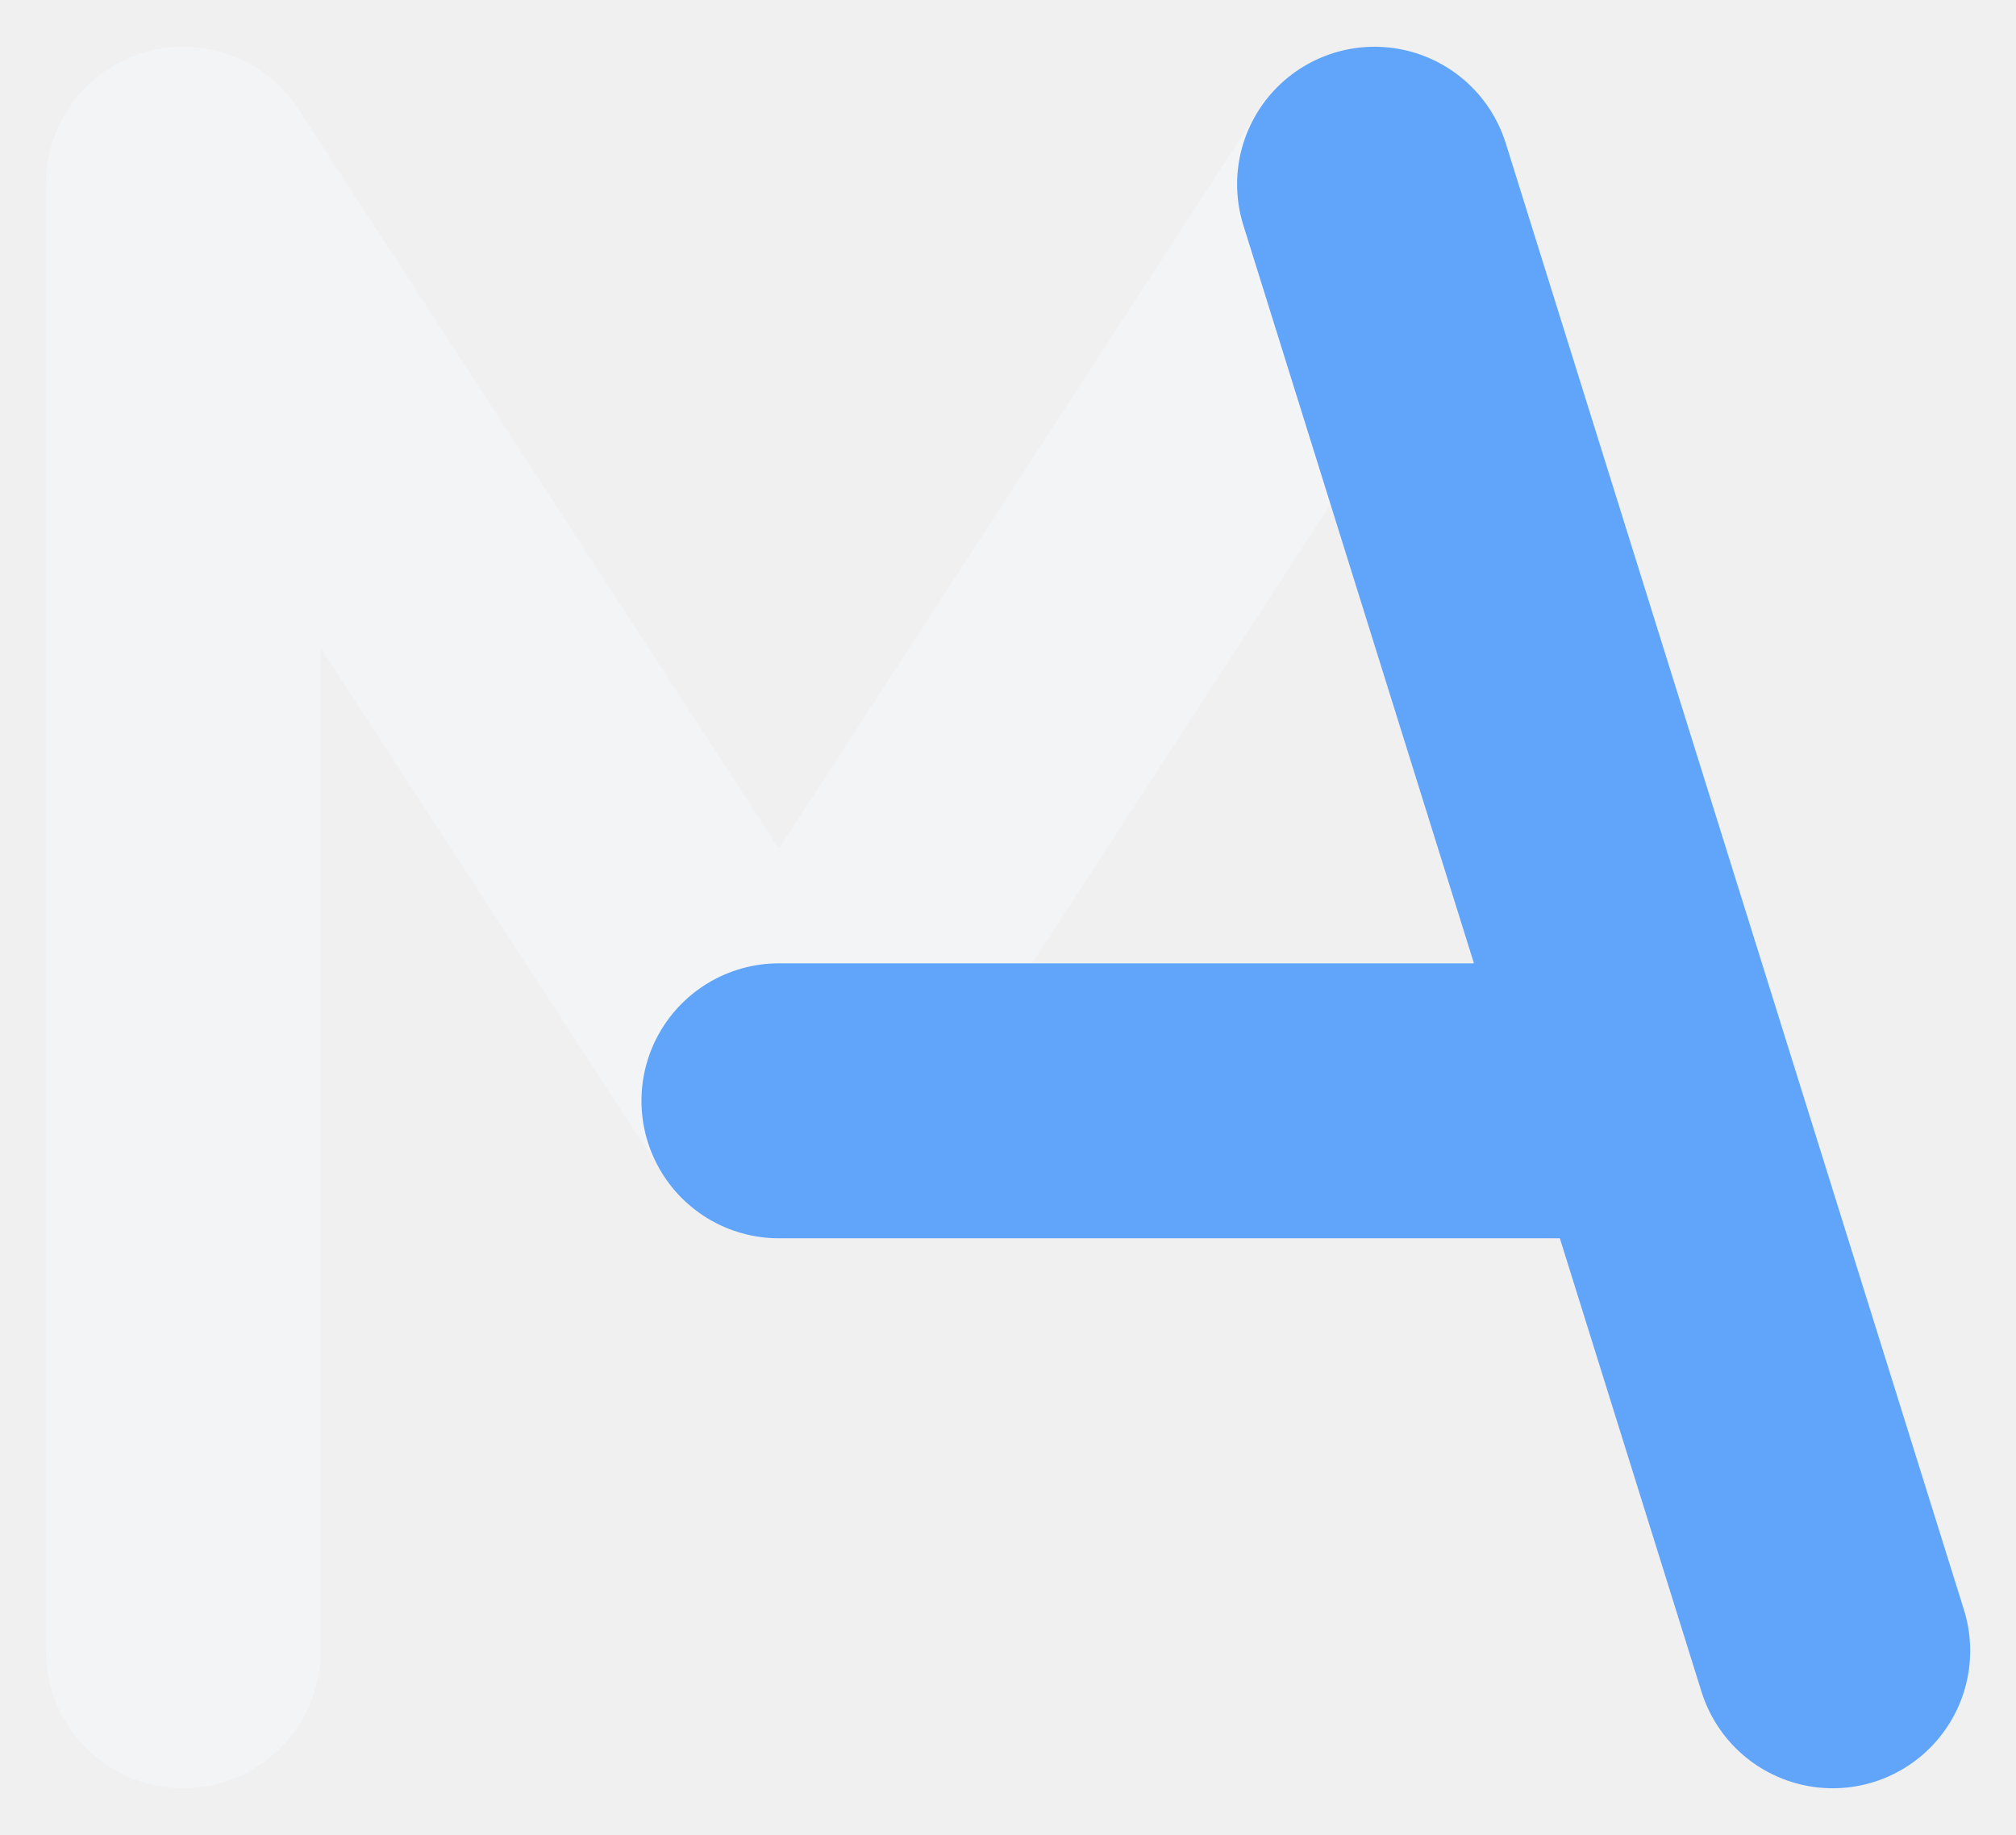
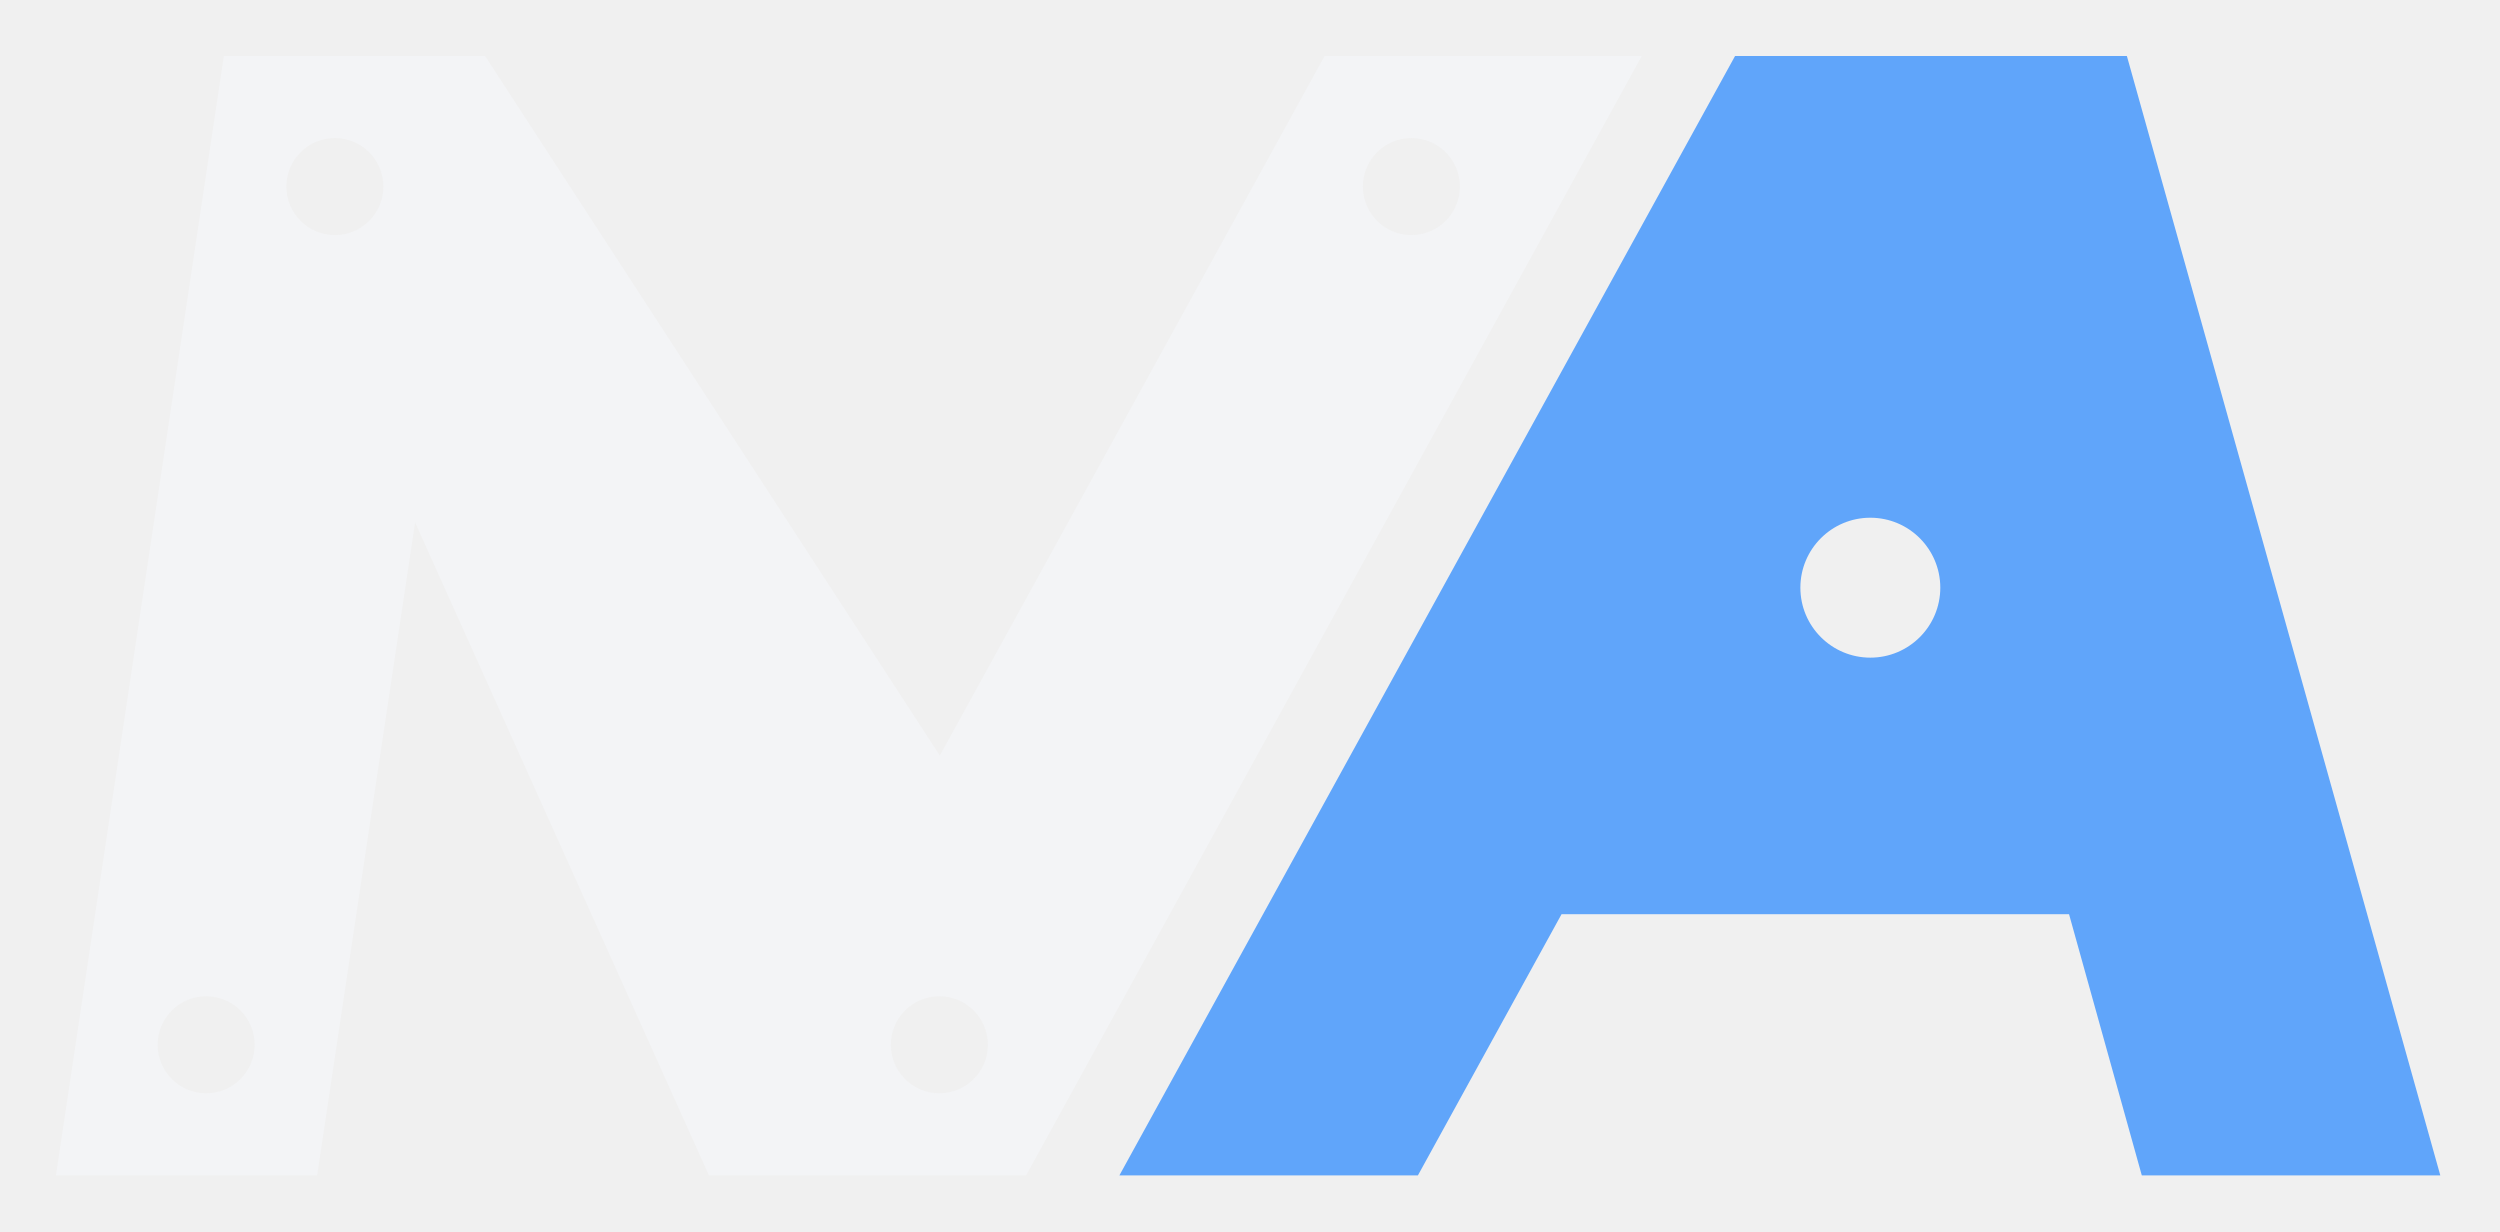
- <svg xmlns="http://www.w3.org/2000/svg" viewBox="18.0 22.0 88.0 80.0" width="400" height="364" role="img" aria-label="MA monogram — Mohammed Almsitef">
-   <g fill="none" stroke-width="12" stroke-linecap="round" stroke-linejoin="round">
-     <path d="M26 94 V30 L52 70 L78 30" stroke="#F3F4F6" />
-     <path d="M78 30 L98 94 M52 70 H90.5" stroke="#60A5FA" />
+ <svg xmlns="http://www.w3.org/2000/svg" viewBox="-6 -6 268 132" width="536" height="264" role="img" aria-label="MA monogram — Mohammed Almsitef">
+   <defs>
+     <mask id="detail" maskUnits="userSpaceOnUse" x="-10" y="-10" width="280" height="140">
+       <rect x="-10" y="-10" width="280" height="140" fill="#fff" />
+       <circle cx="16.1" cy="106" r="5.2" fill="#000" />
+       <circle cx="29.9" cy="14" r="5.2" fill="#000" />
+       <circle cx="94.7" cy="106" r="5.2" fill="#000" />
+       <circle cx="145.3" cy="14" r="5.2" fill="#000" />
+       <circle cx="194.5" cy="57" r="7.5" fill="#000" />
+     </mask>
+   </defs>
+   <g mask="url(#detail)">
+     <path d="M0 120 L18 0 L46 0 L28 120 Z M38.5 50 L46 0 L94.75 75 L70 120 Z M70 120 L136 0 L170 0 L104 120 Z" fill="#F3F4F6" />
+     <path d="M114 120 L180 0 L222 0 L255.6 120 Z M146 120 L161.4 92 L215.8 92 L223.6 120 Z" fill="#60A5FA" fill-rule="evenodd" />
  </g>
</svg>
